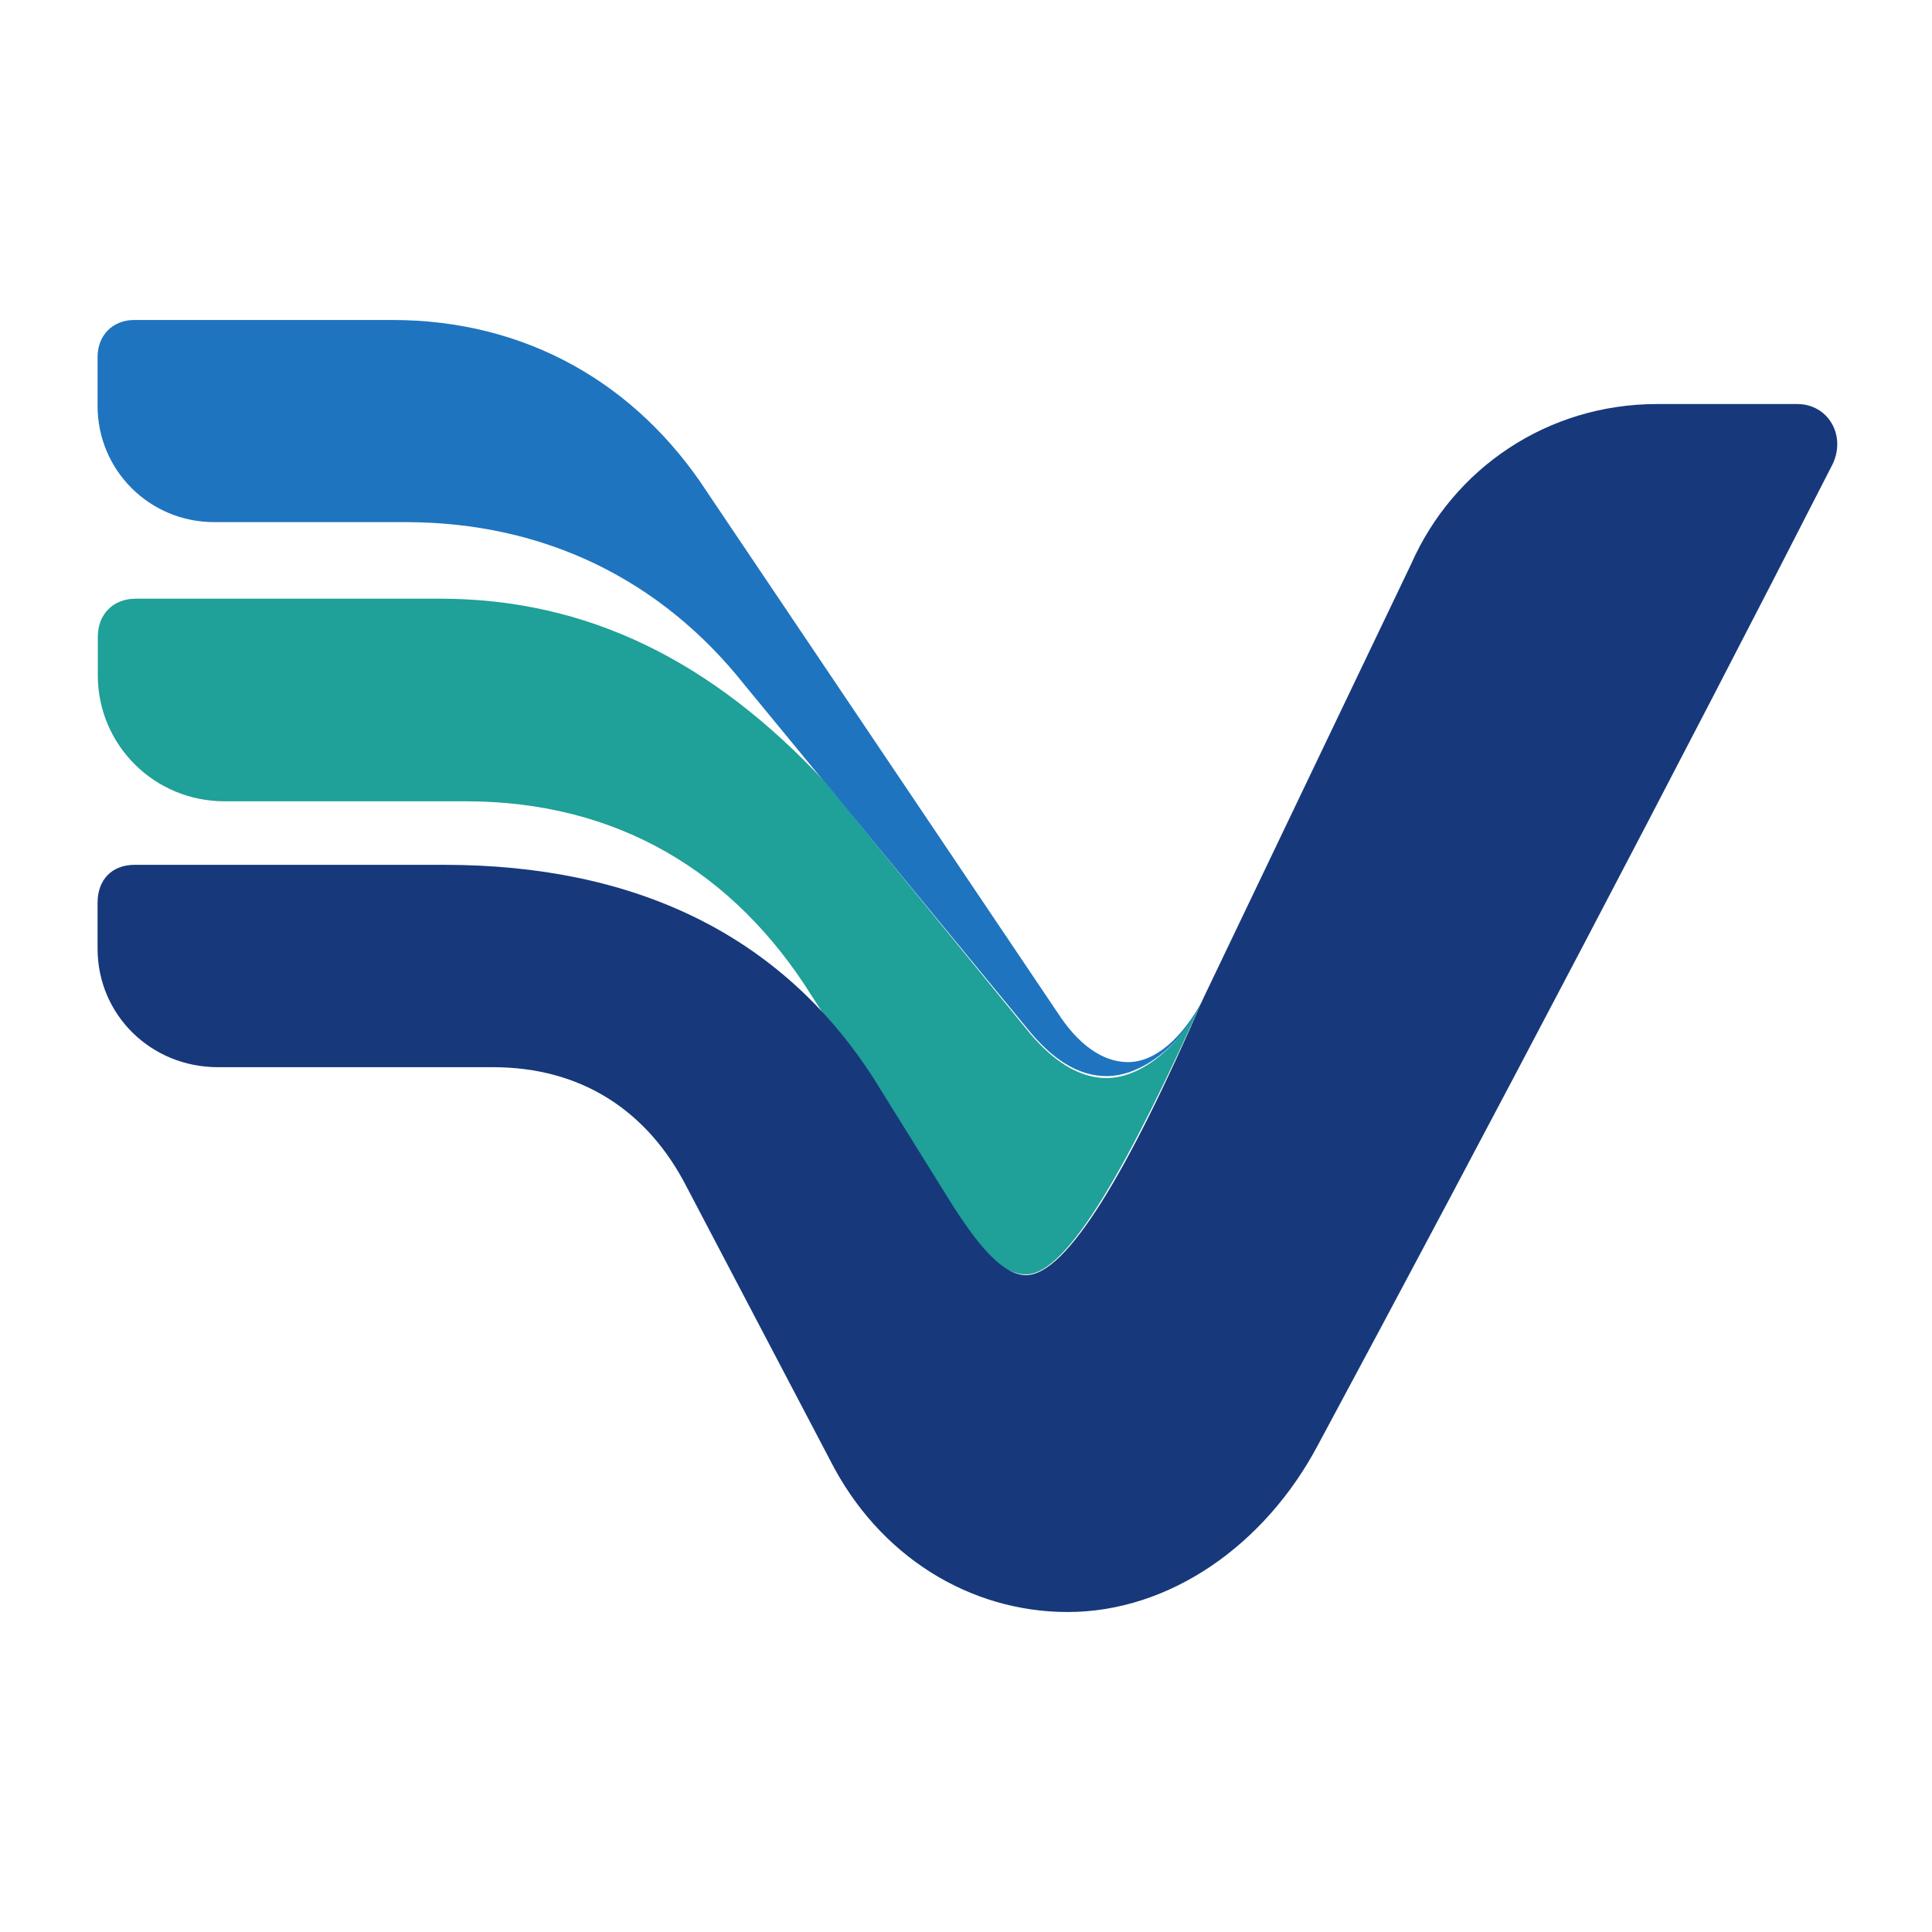
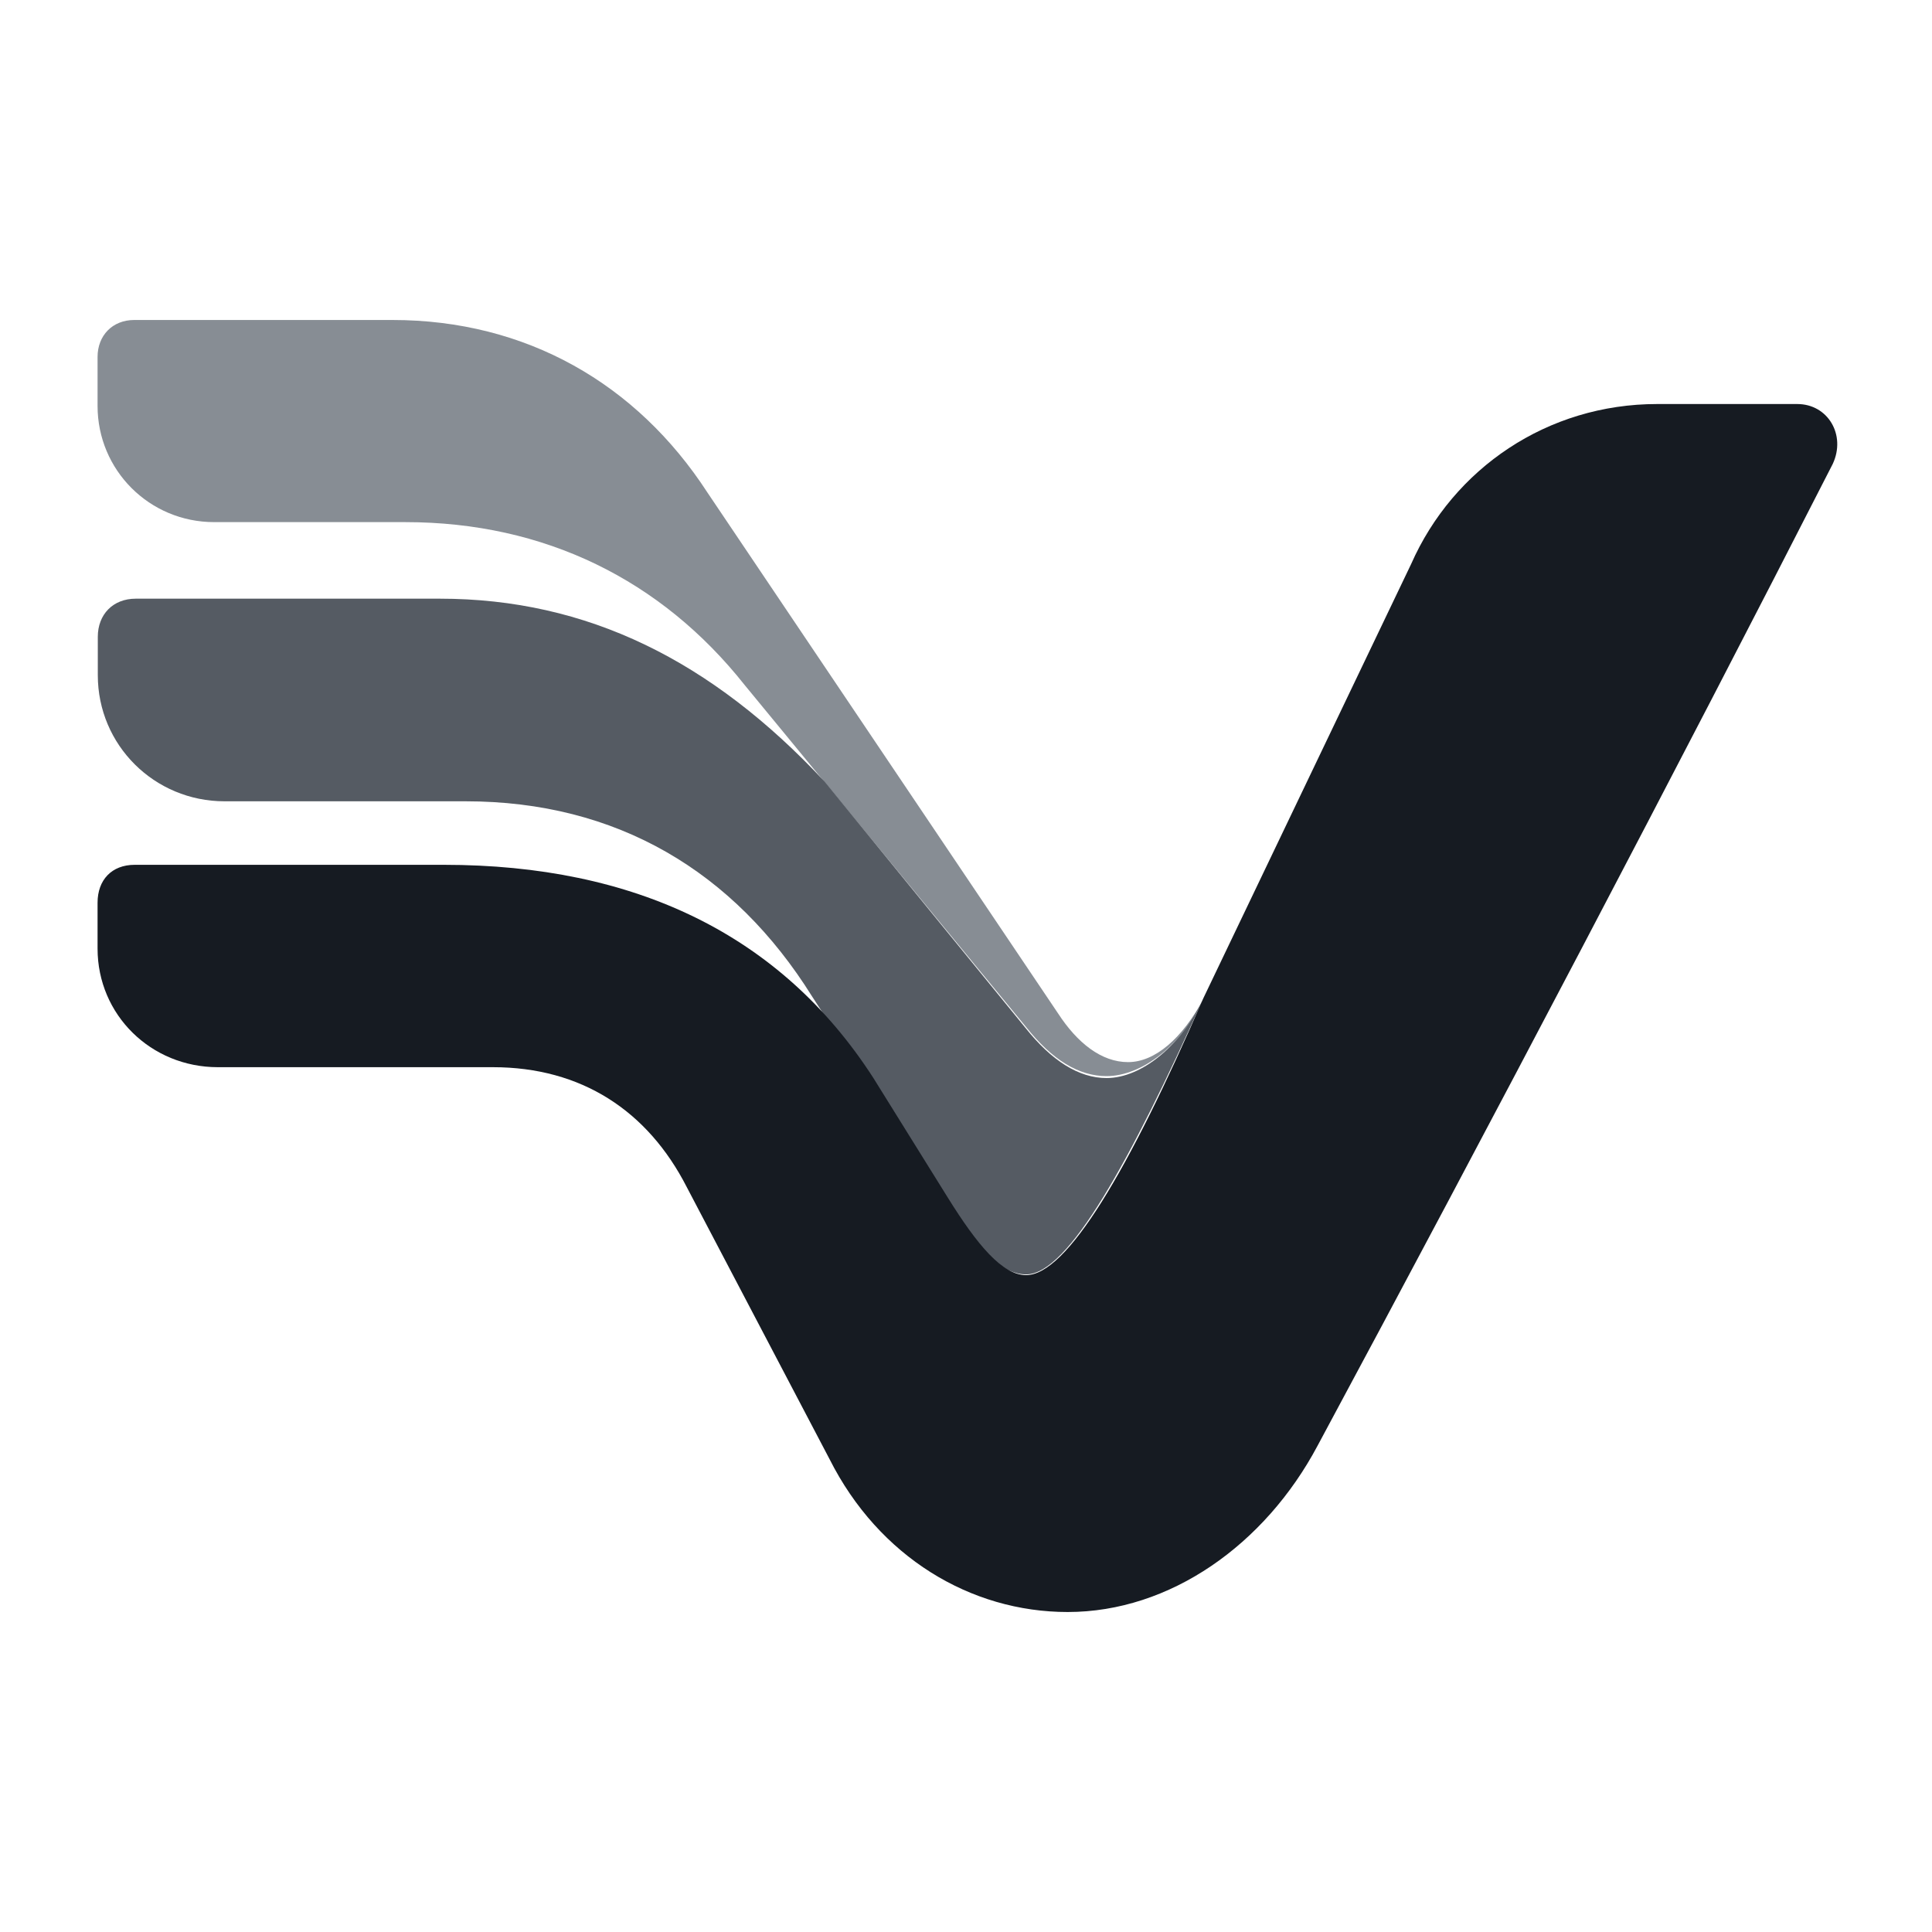
<svg xmlns="http://www.w3.org/2000/svg" viewBox="0 0 80 80">
  <style>
    @media (prefers-color-scheme: dark) {
-       .back { fill: #3E96EA; }
-       .middle { fill: #41DFCF; }
-       .front { fill: #D4F0FE; }
+       .back { fill: #6D7279; }
+       .middle { fill: #A6ABB2; }
+       .front { fill: #F3F5F8; }
    }
  </style>
-   <path class="back" d="m46.71 43.98c-1.1 0-2.1-0.79-2.9-2.02l-14.52-21.57c-2.93-4.51-7.51-7.14-13.04-7.14h-10.69c-0.91 0-1.52 0.65-1.52 1.53v2.03c0 2.65 2.14 4.81 4.83 4.81h7.91c5.78 0 10.61 2.4 14.05 6.74l11.66 14.17c1.08 1.36 2.18 2.03 3.33 2.03 1.44 0 3.13-1.26 4.02-3.21-0.89 1.66-2.02 2.63-3.13 2.63z" fill="#1F74BF" />
-   <path class="middle" d="m45.82 44.64c-1.15 0-2.28-0.72-3.36-2.08l-8.31-10.19c-4.68-5.02-9.84-7.58-15.94-7.58h-12.59c-0.94 0-1.57 0.65-1.57 1.58v1.59c0 2.89 2.34 5.22 5.25 5.22h9.98c6.26 0 11.11 2.9 14.34 8.07l2.04 3.14 3.57 5.69c1.29 1.82 2.36 2.69 3.26 2.69 1.75 0 4.32-4.73 7.34-11.43-0.89 1.92-2.54 3.3-4.01 3.3z" fill="#1FA098" />
-   <path class="front" d="m74.42 16.73h-5.8c-4.54 0-8.44 2.66-10.19 6.63l-8.6 17.97c-3.1 7.16-5.66 11.47-7.34 11.47-0.98 0-2.02-1.24-3.25-3.22l-3.08-4.95c-3.83-5.94-9.88-8.82-17.78-8.82h-12.8c-0.96 0-1.54 0.63-1.54 1.57v1.9c0 2.74 2.21 4.91 4.98 4.91h11.39c3.66 0 6.41 1.8 8.03 4.97l5.91 11.26c2.04 4.05 5.84 6.33 9.86 6.33 4.24 0 8.17-2.79 10.35-6.89 7.06-13.13 15.02-28.29 21.33-40.65 0.56-1.2-0.2-2.48-1.47-2.48z" fill="#17397B" />
+   <path class="back" d="m46.71 43.98c-1.1 0-2.1-0.79-2.9-2.02l-14.52-21.57c-2.93-4.51-7.51-7.14-13.04-7.14h-10.69c-0.91 0-1.52 0.65-1.52 1.53v2.03c0 2.65 2.14 4.81 4.83 4.81h7.91c5.78 0 10.61 2.4 14.05 6.74l11.66 14.17c1.08 1.36 2.18 2.03 3.33 2.03 1.44 0 3.13-1.26 4.02-3.21-0.89 1.66-2.02 2.63-3.13 2.63z" fill="#878D94" />
+   <path class="middle" d="m45.82 44.64c-1.15 0-2.28-0.72-3.36-2.08l-8.31-10.19c-4.68-5.02-9.84-7.58-15.94-7.58h-12.59c-0.94 0-1.57 0.65-1.57 1.58v1.59c0 2.89 2.34 5.22 5.25 5.22h9.98c6.26 0 11.11 2.9 14.34 8.07l2.04 3.14 3.57 5.69c1.29 1.82 2.36 2.69 3.26 2.69 1.75 0 4.32-4.73 7.34-11.43-0.89 1.92-2.54 3.3-4.01 3.3z" fill="#555B63" />
+   <path class="front" d="m74.42 16.73h-5.8c-4.54 0-8.44 2.66-10.19 6.63l-8.6 17.97c-3.1 7.16-5.66 11.47-7.34 11.47-0.98 0-2.02-1.24-3.25-3.22l-3.08-4.95c-3.83-5.94-9.88-8.82-17.78-8.82h-12.8c-0.96 0-1.54 0.63-1.54 1.57v1.9c0 2.74 2.21 4.91 4.98 4.91h11.39c3.66 0 6.41 1.8 8.03 4.97l5.91 11.26c2.04 4.05 5.84 6.33 9.86 6.33 4.24 0 8.17-2.79 10.35-6.89 7.06-13.13 15.02-28.29 21.33-40.65 0.56-1.2-0.2-2.48-1.47-2.48z" fill="#161B22" />
</svg>
